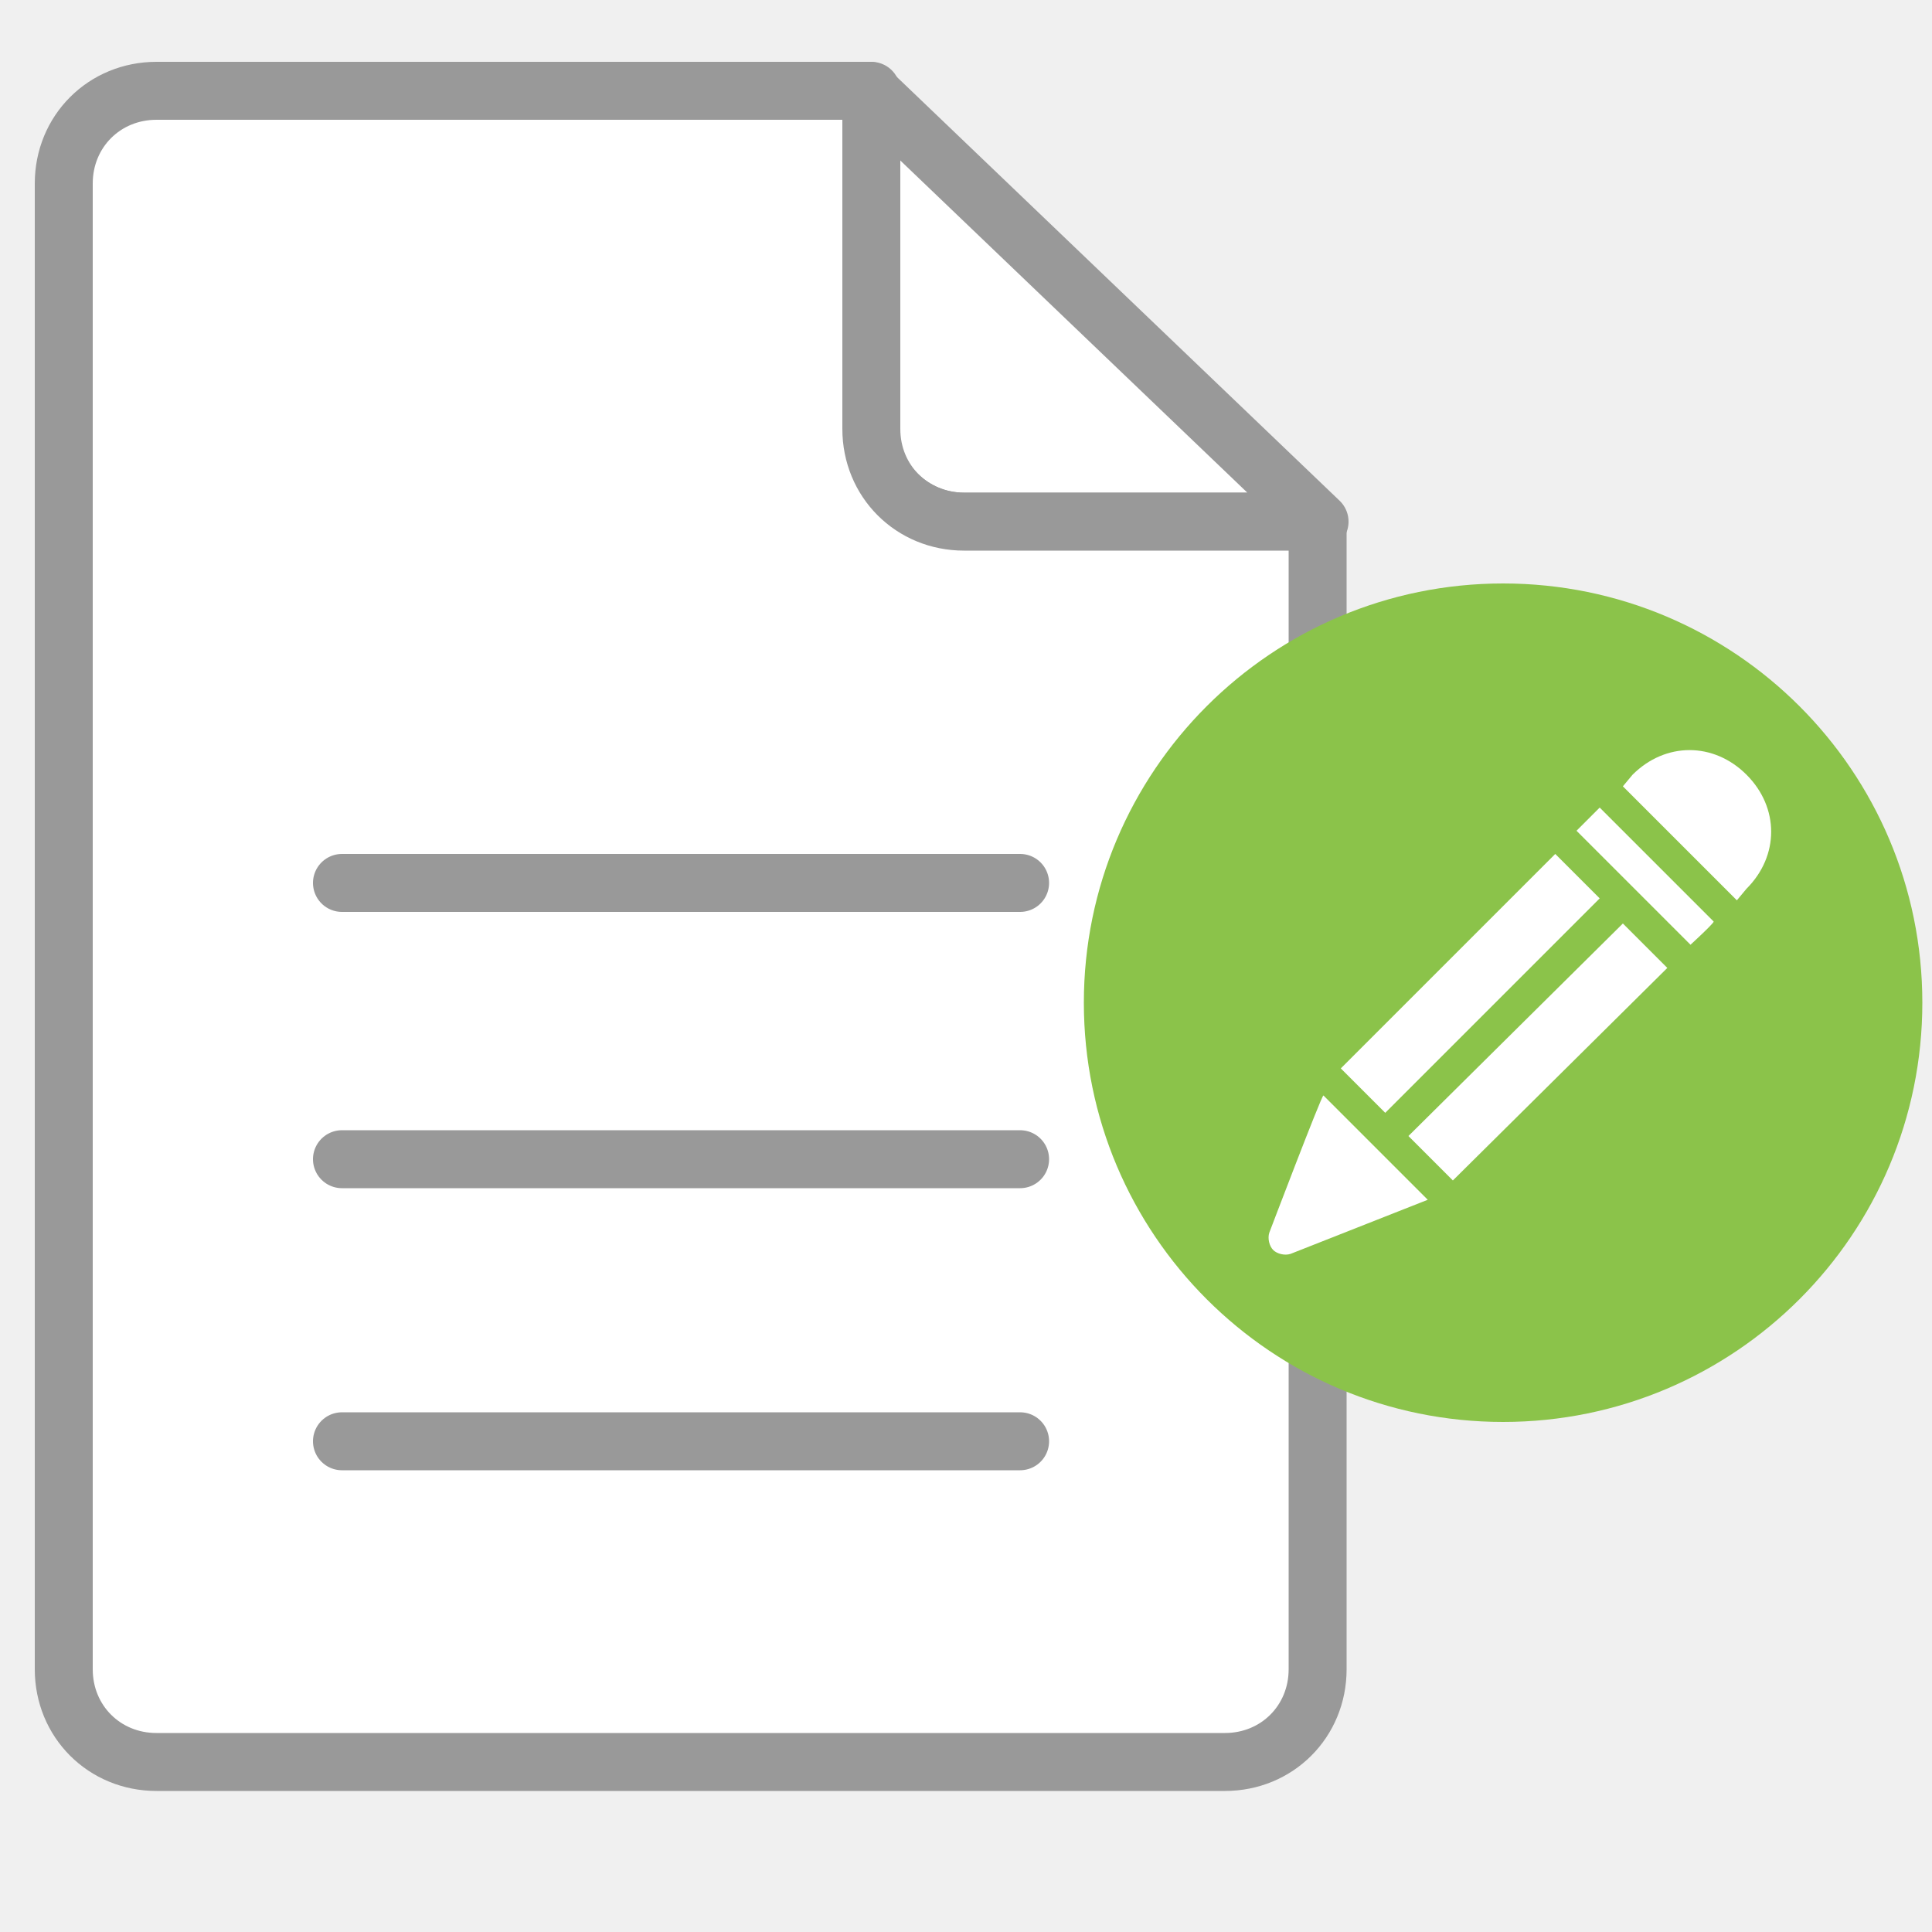
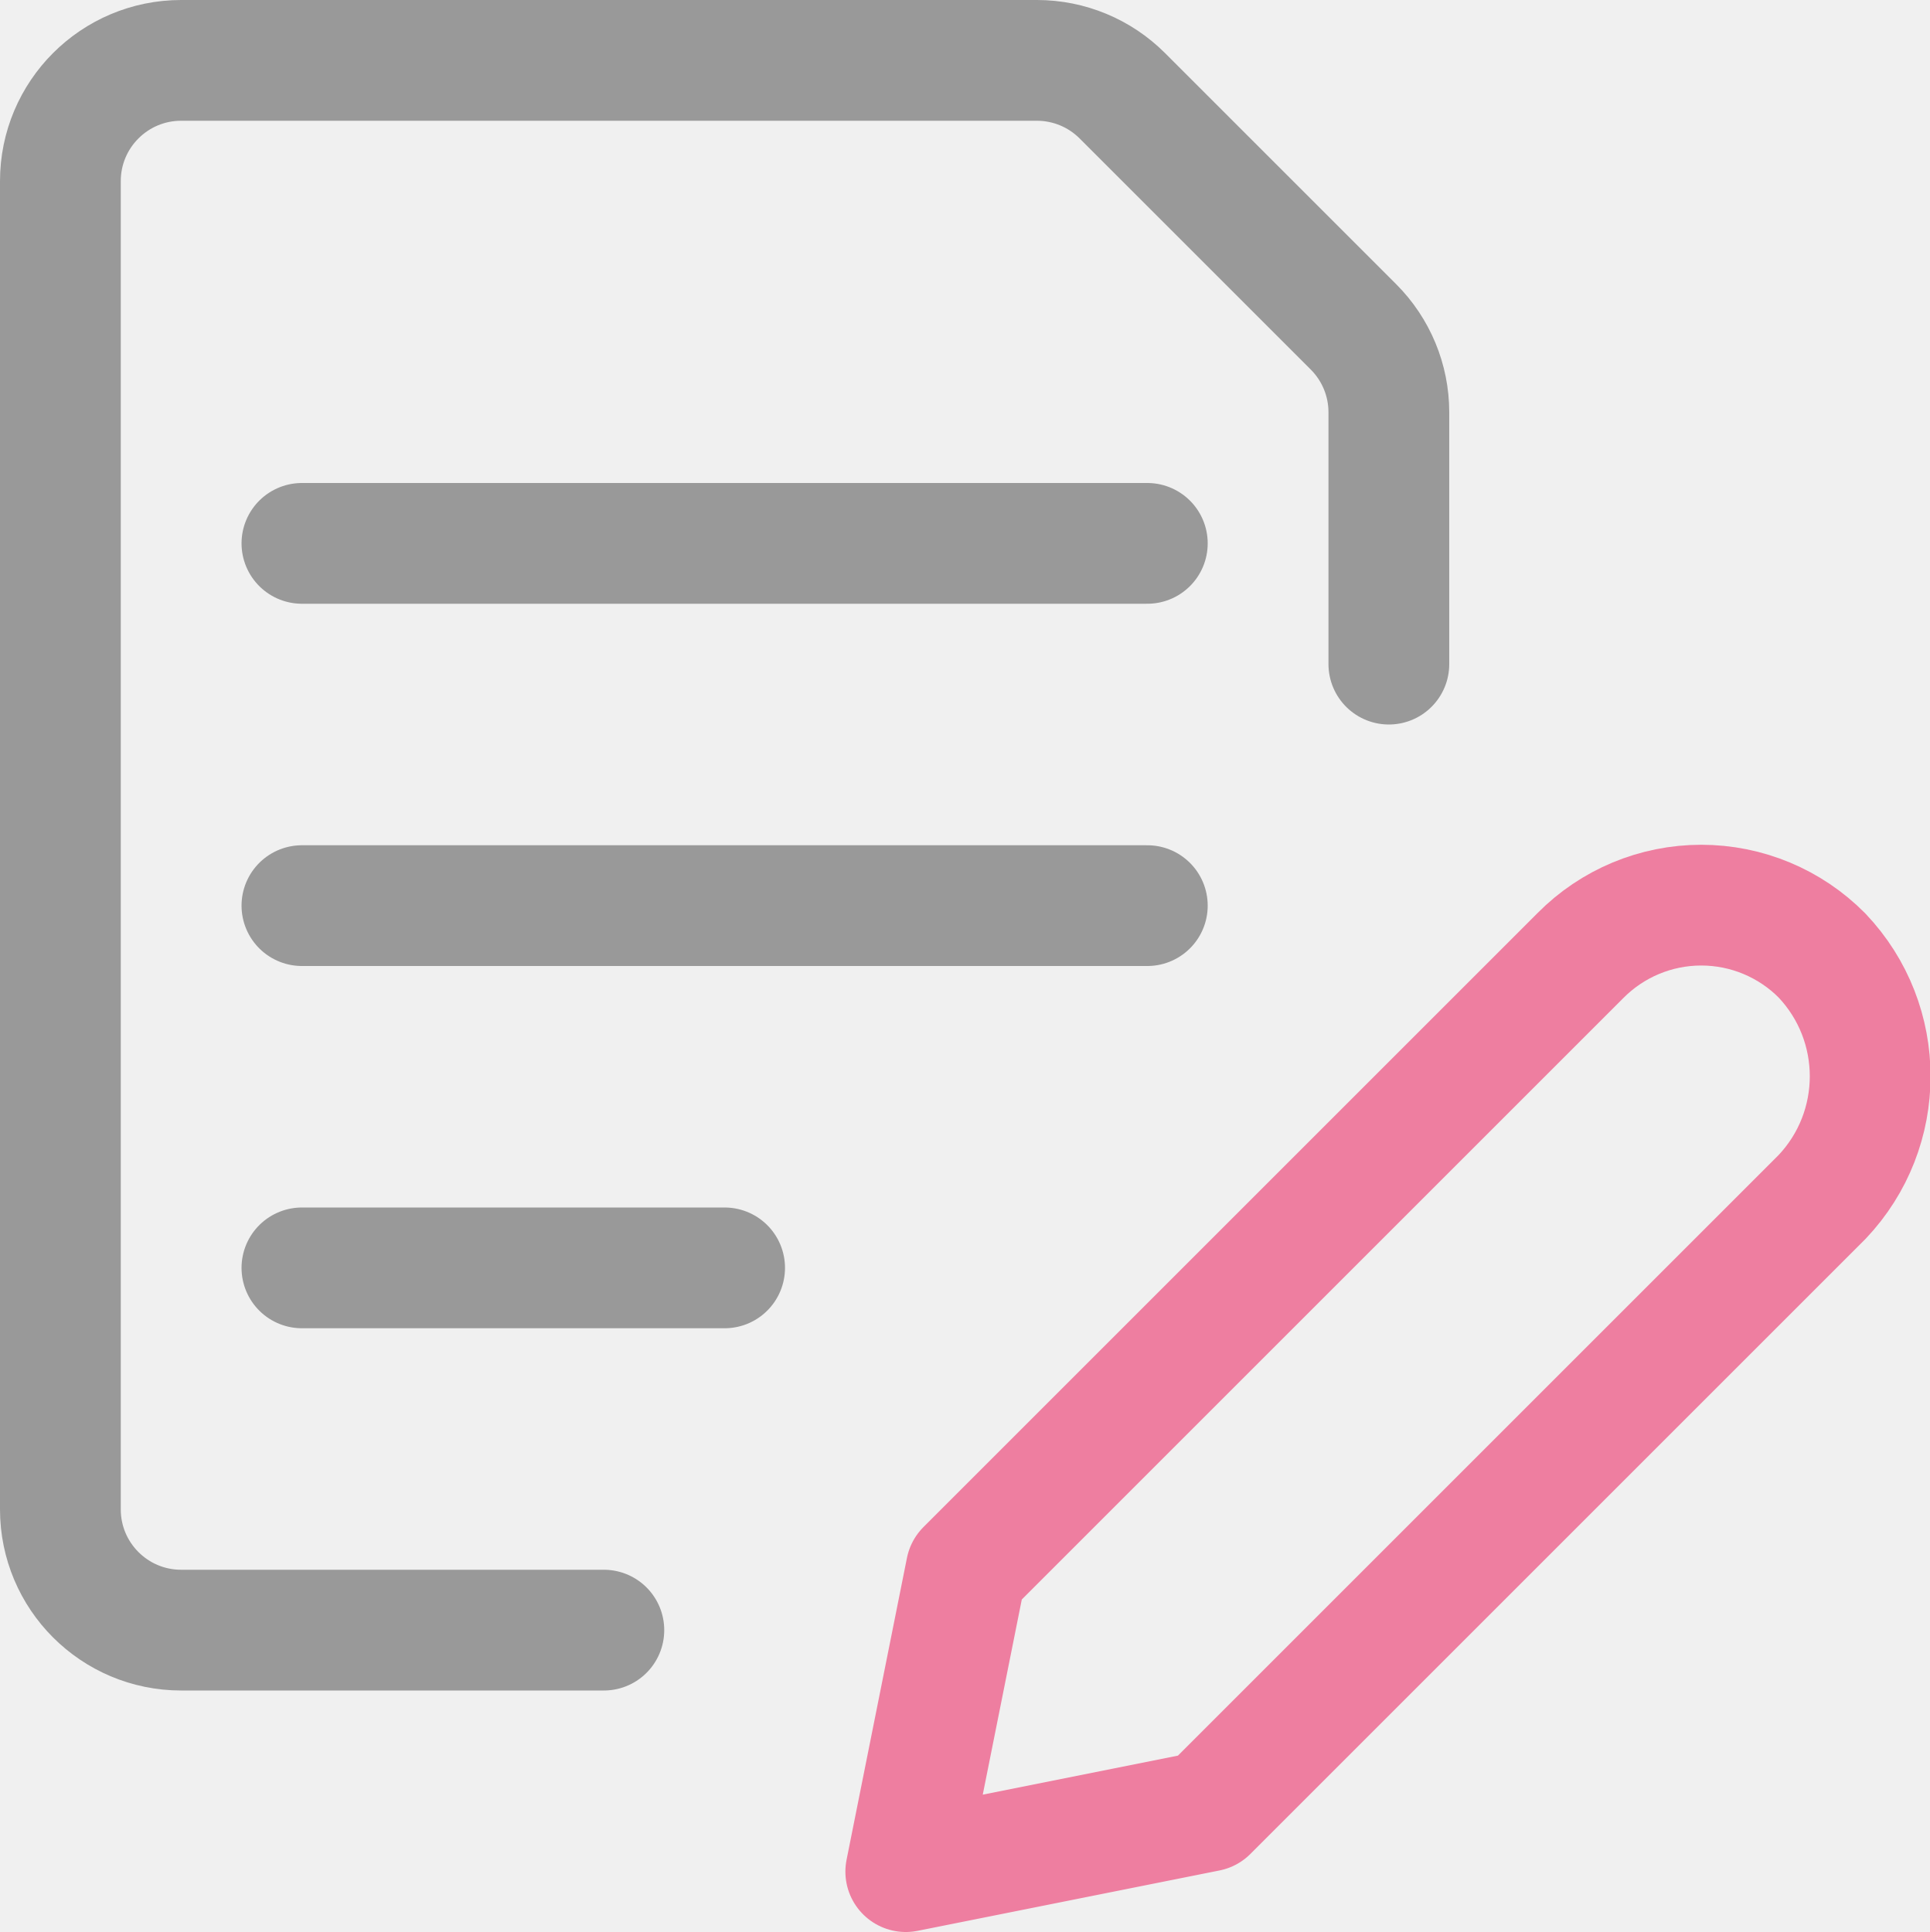
- <svg xmlns="http://www.w3.org/2000/svg" id="Layer_1" viewBox="0 0 100 100">
-   <style>
-     .st0{fill:#FFFFFF;stroke:#999999;stroke-width:3;stroke-linecap:round;stroke-linejoin:round;stroke-miterlimit:10;} .st1{fill:none;stroke:#999999;stroke-width:3;stroke-linecap:round;stroke-linejoin:round;stroke-miterlimit:10;} .st2{fill:#8BC34A;stroke:#8BC34A;stroke-width:3;stroke-linecap:round;stroke-linejoin:round;stroke-miterlimit:10;} .st3{fill:#FFFFFF;}
-   </style>
-   <path d="M49.9 27h18.4L45 4.7v17.5c0 2.6 2.2 4.8 4.9 4.8z" class="st0" />
-   <path d="M49.9 27c-2.7 0-4.8-2.1-4.8-4.8V4.7h-37c-2.7 0-4.8 2.1-4.8 4.8v76.9c0 2.7 2.1 4.8 4.8 4.8h55.3c2.7 0 4.8-2.1 4.8-4.8V27H49.9z" class="st0" />
-   <path d="M17.7 60h35.1M17.7 45.7h35.1M17.7 74.6h35.1" class="st1" />
-   <circle cx="77.8" cy="51.9" r="20.2" class="st2" />
-   <path d="M87.5 48.9L81.6 43l1.2-1.2 5.9 5.9c0 .1-1.2 1.2-1.2 1.2m-15.8 8.7l-2.3-2.3 11.1-11.1 2.3 2.3-11.1 11.1m-6 6.2c-.1.3 0 .7.2.9.2.2.6.3.9.2l7.1-2.8-5.4-5.4c-.1 0-2.8 7.1-2.8 7.1M90.4 46c1.7-1.7 1.7-4.2 0-5.9-1.7-1.7-4.2-1.7-5.9 0l-.5.6 5.9 5.9.5-.6M84 47.8l2.3 2.3-11.1 11-2.3-2.3 11.1-11" class="st3" />
+ <svg xmlns="http://www.w3.org/2000/svg" id="Layer_1" data-name="Layer 1" viewBox="0 0 23.97 24">
+   <defs>
+     <style>.cls-1,.cls-2{fill:none;stroke-linecap:round;stroke-linejoin:round;stroke-width:1.5px;}.cls-1{stroke:#ee7ea0;}.cls-2{stroke:#999;}</style>
+   </defs>
+   <path class="cls-1" d="M22.63,14.87,15,22.5l-3.75.75L12,19.5l7.63-7.63a2.11,2.11,0,0,1,3,0h0A2.18,2.18,0,0,1,22.63,14.87Z" />
+   <line class="cls-2" x1="3.75" y1="6.75" x2="14.25" y2="6.75" />
+   <line class="cls-2" x1="3.75" y1="11.25" x2="14.25" y2="11.25" />
+   <line class="cls-2" x1="3.75" y1="15.75" x2="9" y2="15.75" />
+   <path class="cls-2" d="M7.5,20.25H2.25a1.5,1.5,0,0,1-1.5-1.5V2.25A1.5,1.5,0,0,1,2.25.75H12.88a1.5,1.5,0,0,1,1.06.44l2.87,2.87a1.5,1.5,0,0,1,.44,1.06V8.25" />
</svg>
